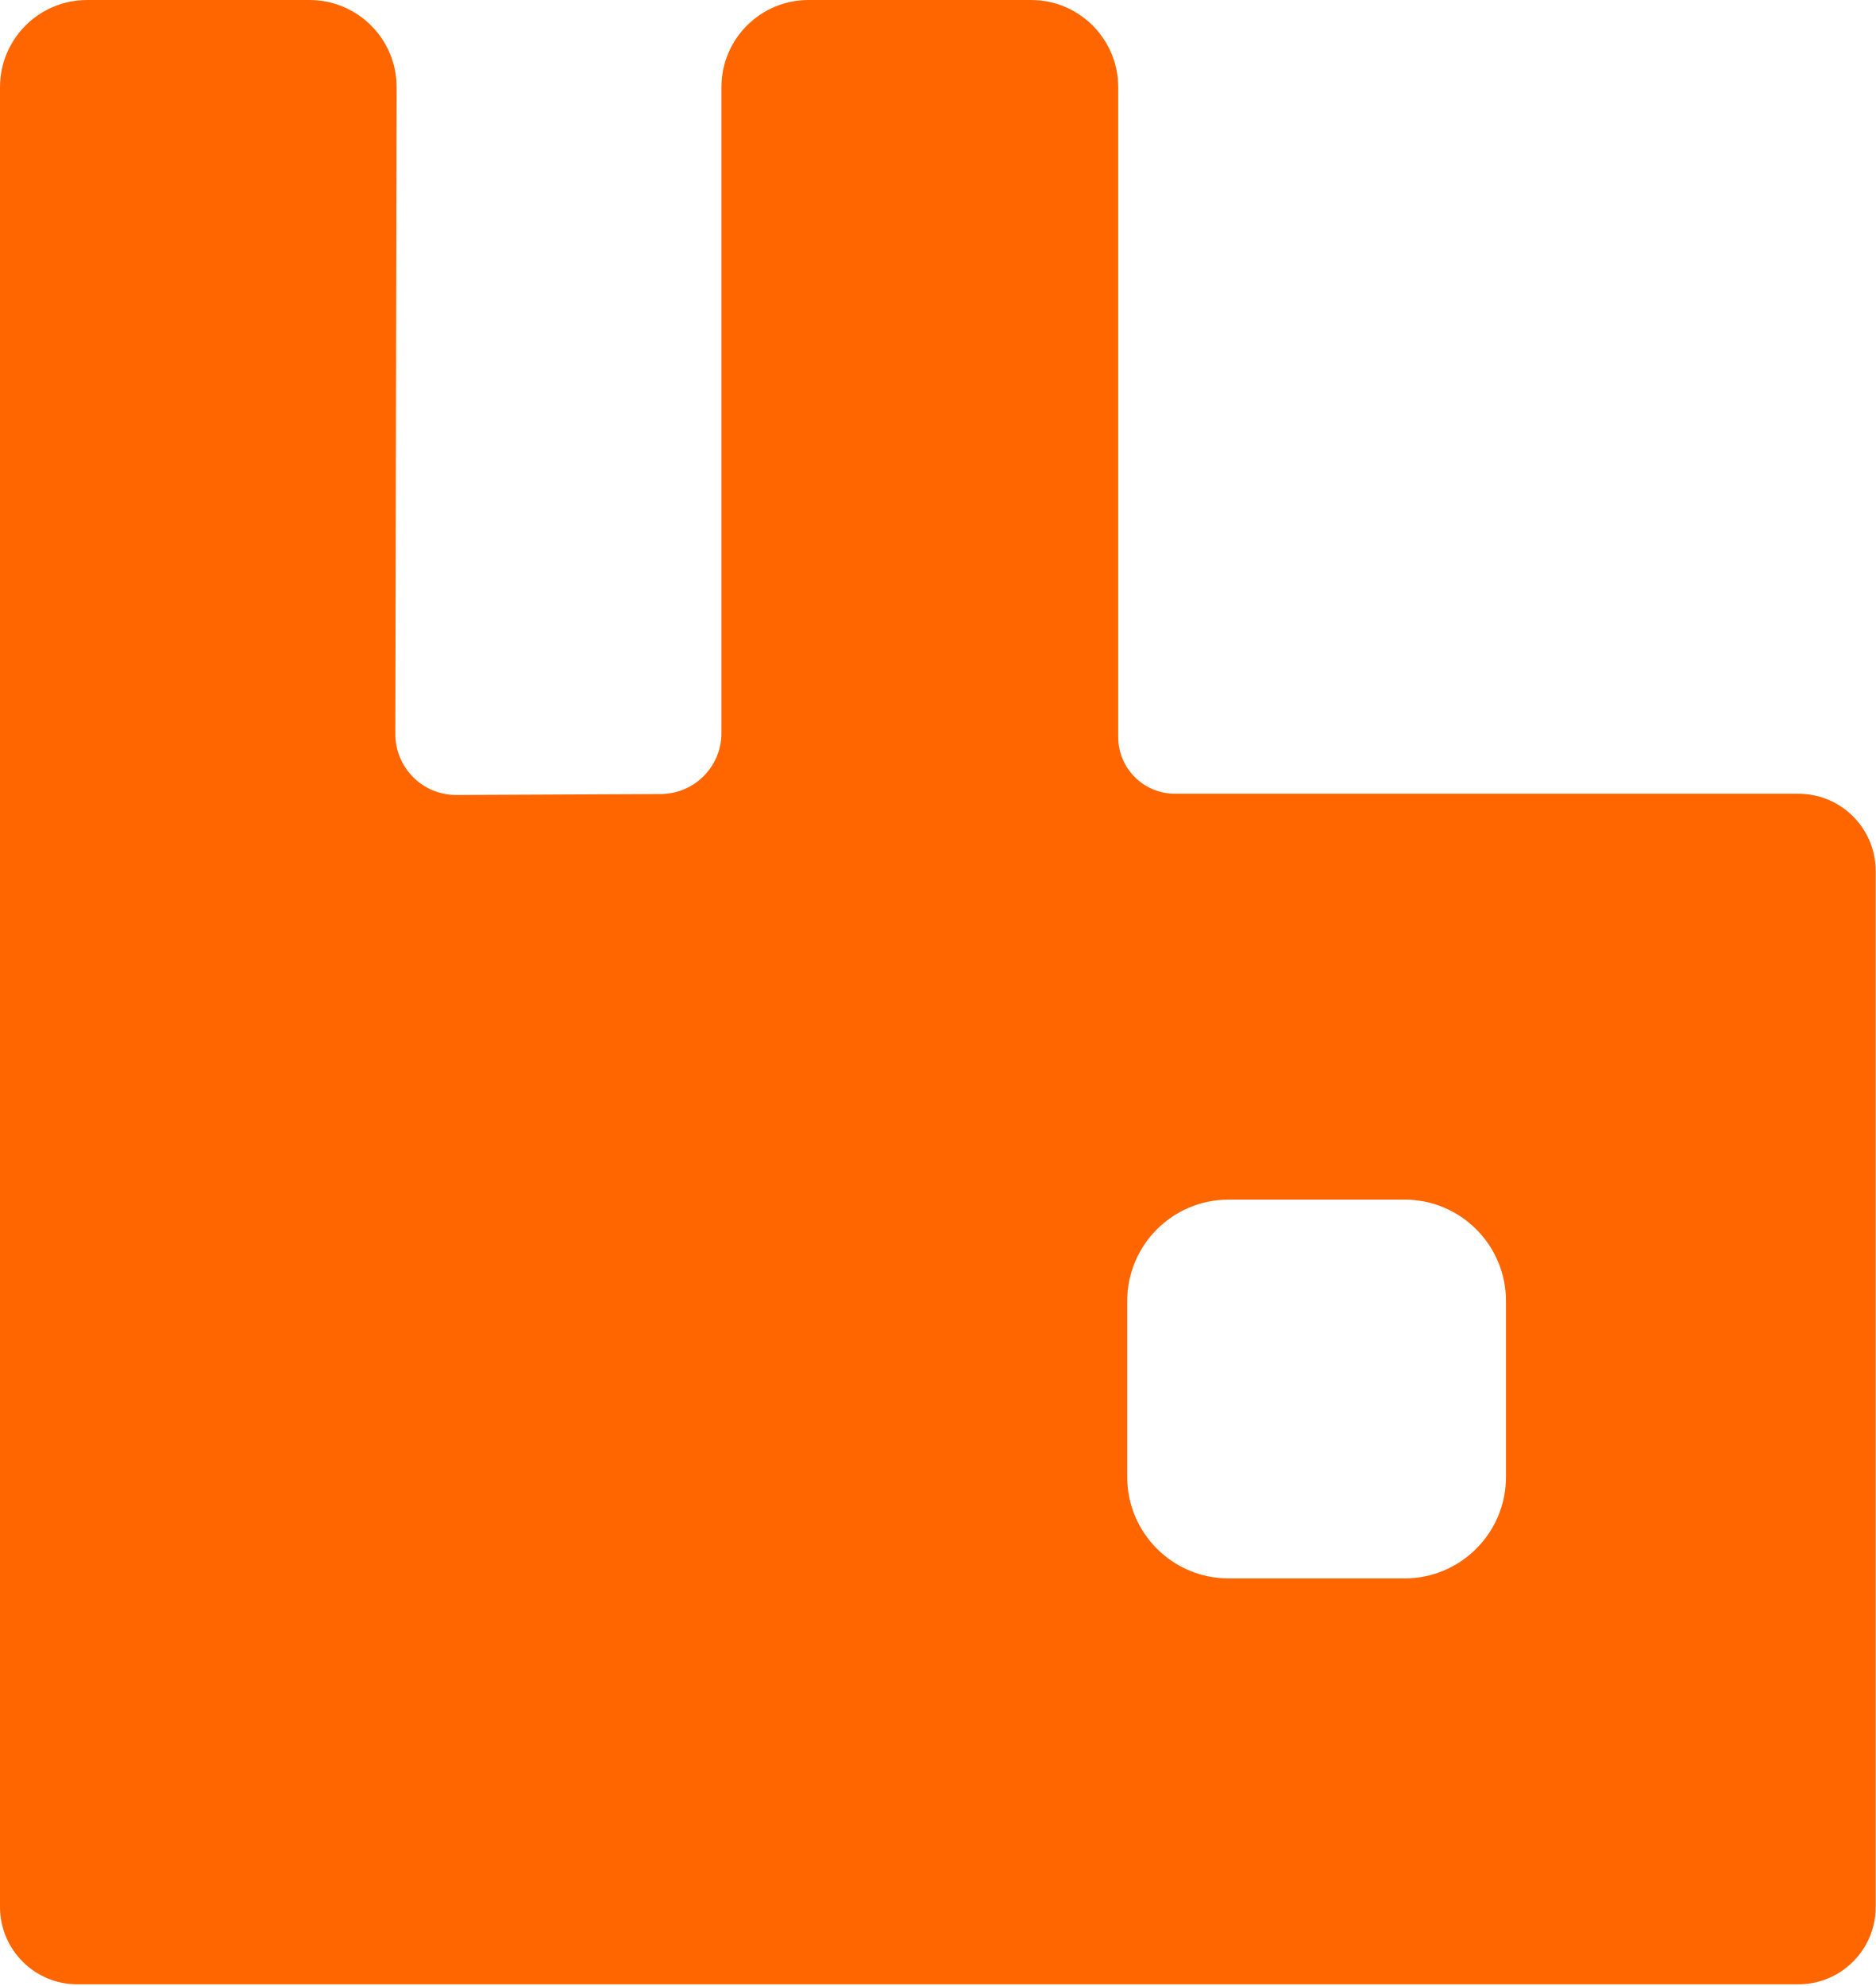
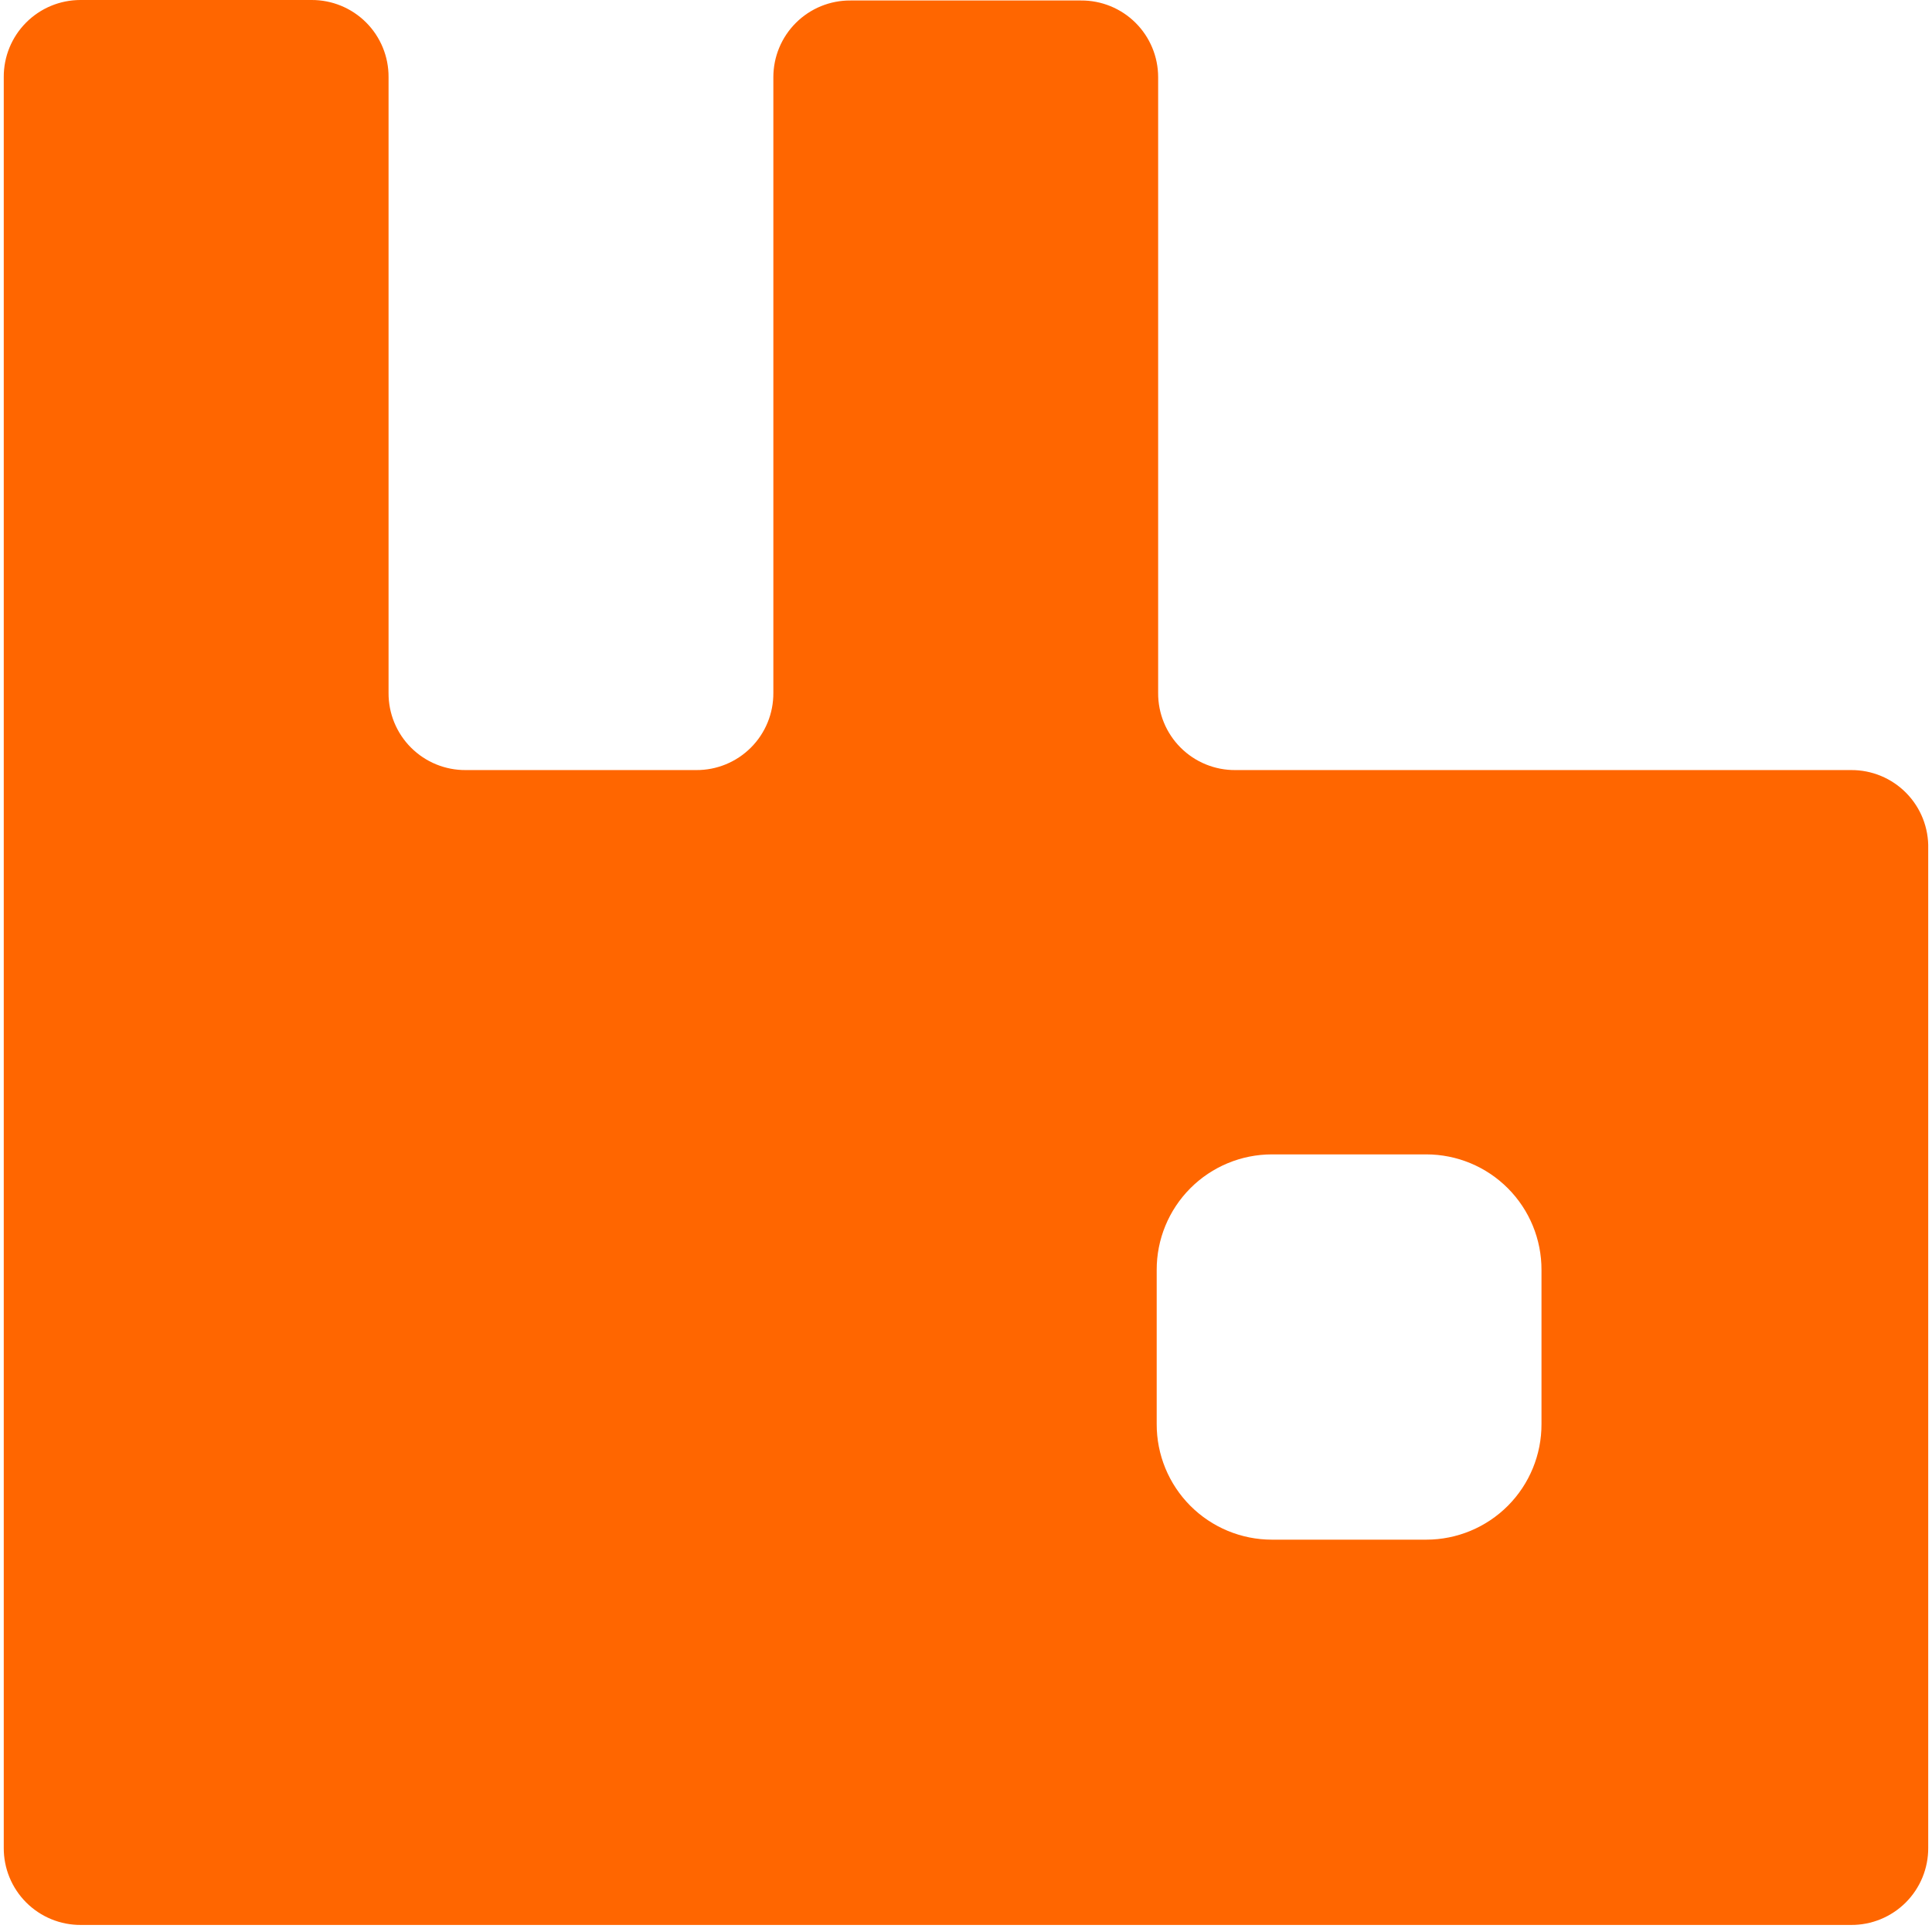
- <svg xmlns="http://www.w3.org/2000/svg" height="271" preserveAspectRatio="xMidYMid" viewBox="0 0 256 271" width="256">
-   <path d="m245.44 108.308h-85.09c-4.268 0-7.734-3.466-7.734-7.734v-88.679c0-6.567-5.327-11.894-11.889-11.894h-30.375c-6.567 0-11.889 5.327-11.889 11.894v88.143c0 4.574-3.697 8.29-8.271 8.31l-27.884.133c-4.613.025-8.359-3.717-8.35-8.325l.172-88.241c.015-6.577-5.312-11.914-11.889-11.914h-30.351c-6.567 0-11.889 5.327-11.889 11.894v248.315c0 5.834 4.726 10.56 10.555 10.56h234.885c5.834 0 10.56-4.726 10.56-10.56v-141.342c0-5.834-4.726-10.56-10.56-10.56zm-39.902 93.233c0 7.646-6.198 13.844-13.844 13.844h-24.005c-7.646 0-13.844-6.198-13.844-13.844v-24.005c0-7.646 6.198-13.844 13.844-13.844h24.005c7.646 0 13.844 6.198 13.844 13.844z" fill="#f60" />
+ <svg xmlns="http://www.w3.org/2000/svg" width="800px" height="800px" viewBox="-0.5 0 257 257" version="1.1" preserveAspectRatio="xMidYMid">
+   <g>
+     <path d="M245.734,102.437 L163.823,102.437 C161.095,102.455 158.475,101.379 156.547,99.45 C154.618,97.522 153.542,94.902 153.56,92.174 L153.56,10.263 C153.56,7.547 152.476,4.943 150.55,3.029 C148.623,1.114 146.013,0.047 143.297,0.065 L112.636,0.065 C109.92,0.047 107.31,1.114 105.383,3.029 C103.456,4.943 102.373,7.547 102.373,10.263 L102.373,92.174 C102.39,94.902 101.315,97.522 99.386,99.45 C97.458,101.379 94.837,102.455 92.11,102.437 L61.45,102.437 C58.723,102.455 56.102,101.379 54.174,99.45 C52.245,97.522 51.17,94.902 51.187,92.174 L51.187,10.263 C51.204,7.536 50.128,4.916 48.2,2.987 C46.271,1.059 43.651,-0.017 40.924,0 L10.199,0 C7.483,0 4.879,1.084 2.965,3.01 C1.05,4.937 -0.017,7.547 0,10.263 L0,245.798 C-0.017,248.525 1.059,251.146 2.987,253.074 C4.916,255.002 7.536,256.078 10.263,256.061 L245.734,256.061 C248.461,256.078 251.081,255.002 253.01,253.074 C254.938,251.146 256.014,248.525 255.997,245.798 L255.997,112.893 C256.066,110.133 255.014,107.462 253.079,105.492 C251.145,103.521 248.495,102.419 245.734,102.437 Z M204.554,189.416 C204.571,193.493 202.963,197.409 200.086,200.298 C197.209,203.186 193.3,204.81 189.223,204.81 L168.698,204.81 C164.621,204.81 160.711,203.186 157.835,200.298 C154.958,197.409 153.35,193.493 153.367,189.416 L153.367,168.954 C153.35,164.877 154.958,160.961 157.835,158.073 C160.711,155.184 164.621,153.56 168.698,153.56 L189.223,153.56 C193.3,153.56 197.209,155.184 200.086,158.073 C202.963,160.961 204.571,164.877 204.554,168.954 L204.554,189.416 L204.554,189.416 Z" fill="#FF6600">
+ 
+ </path>
+   </g>
</svg>
